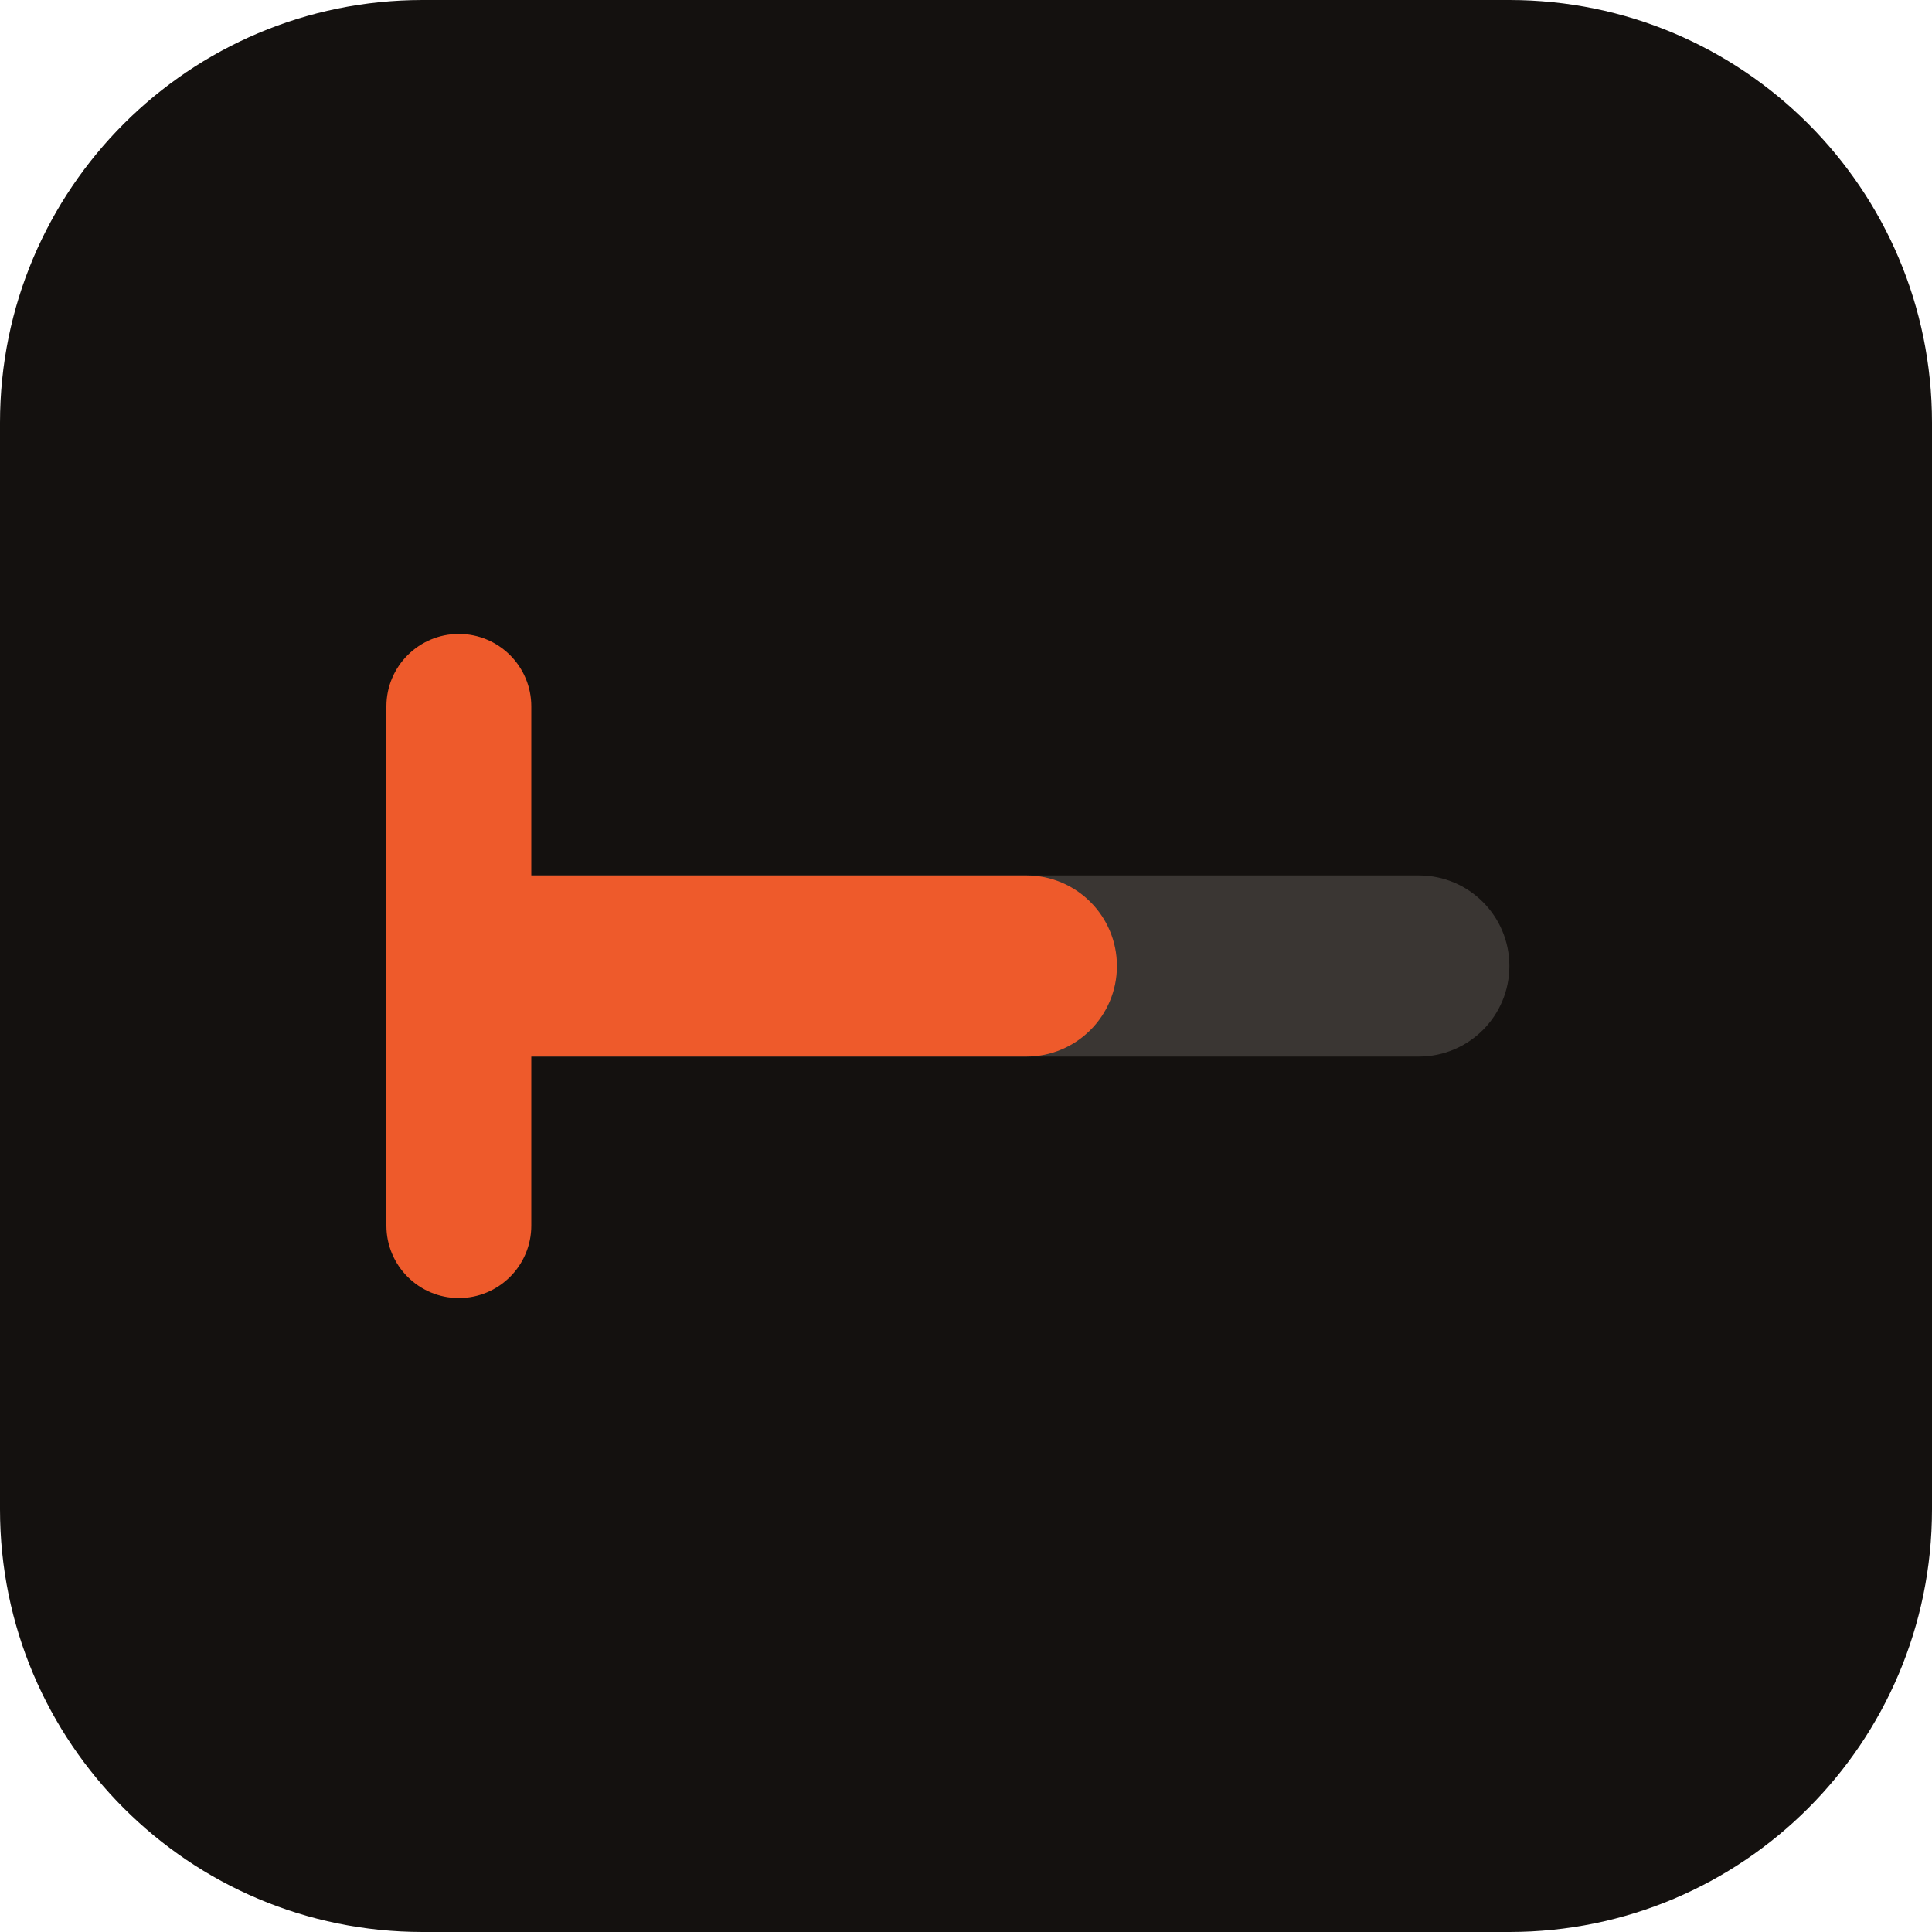
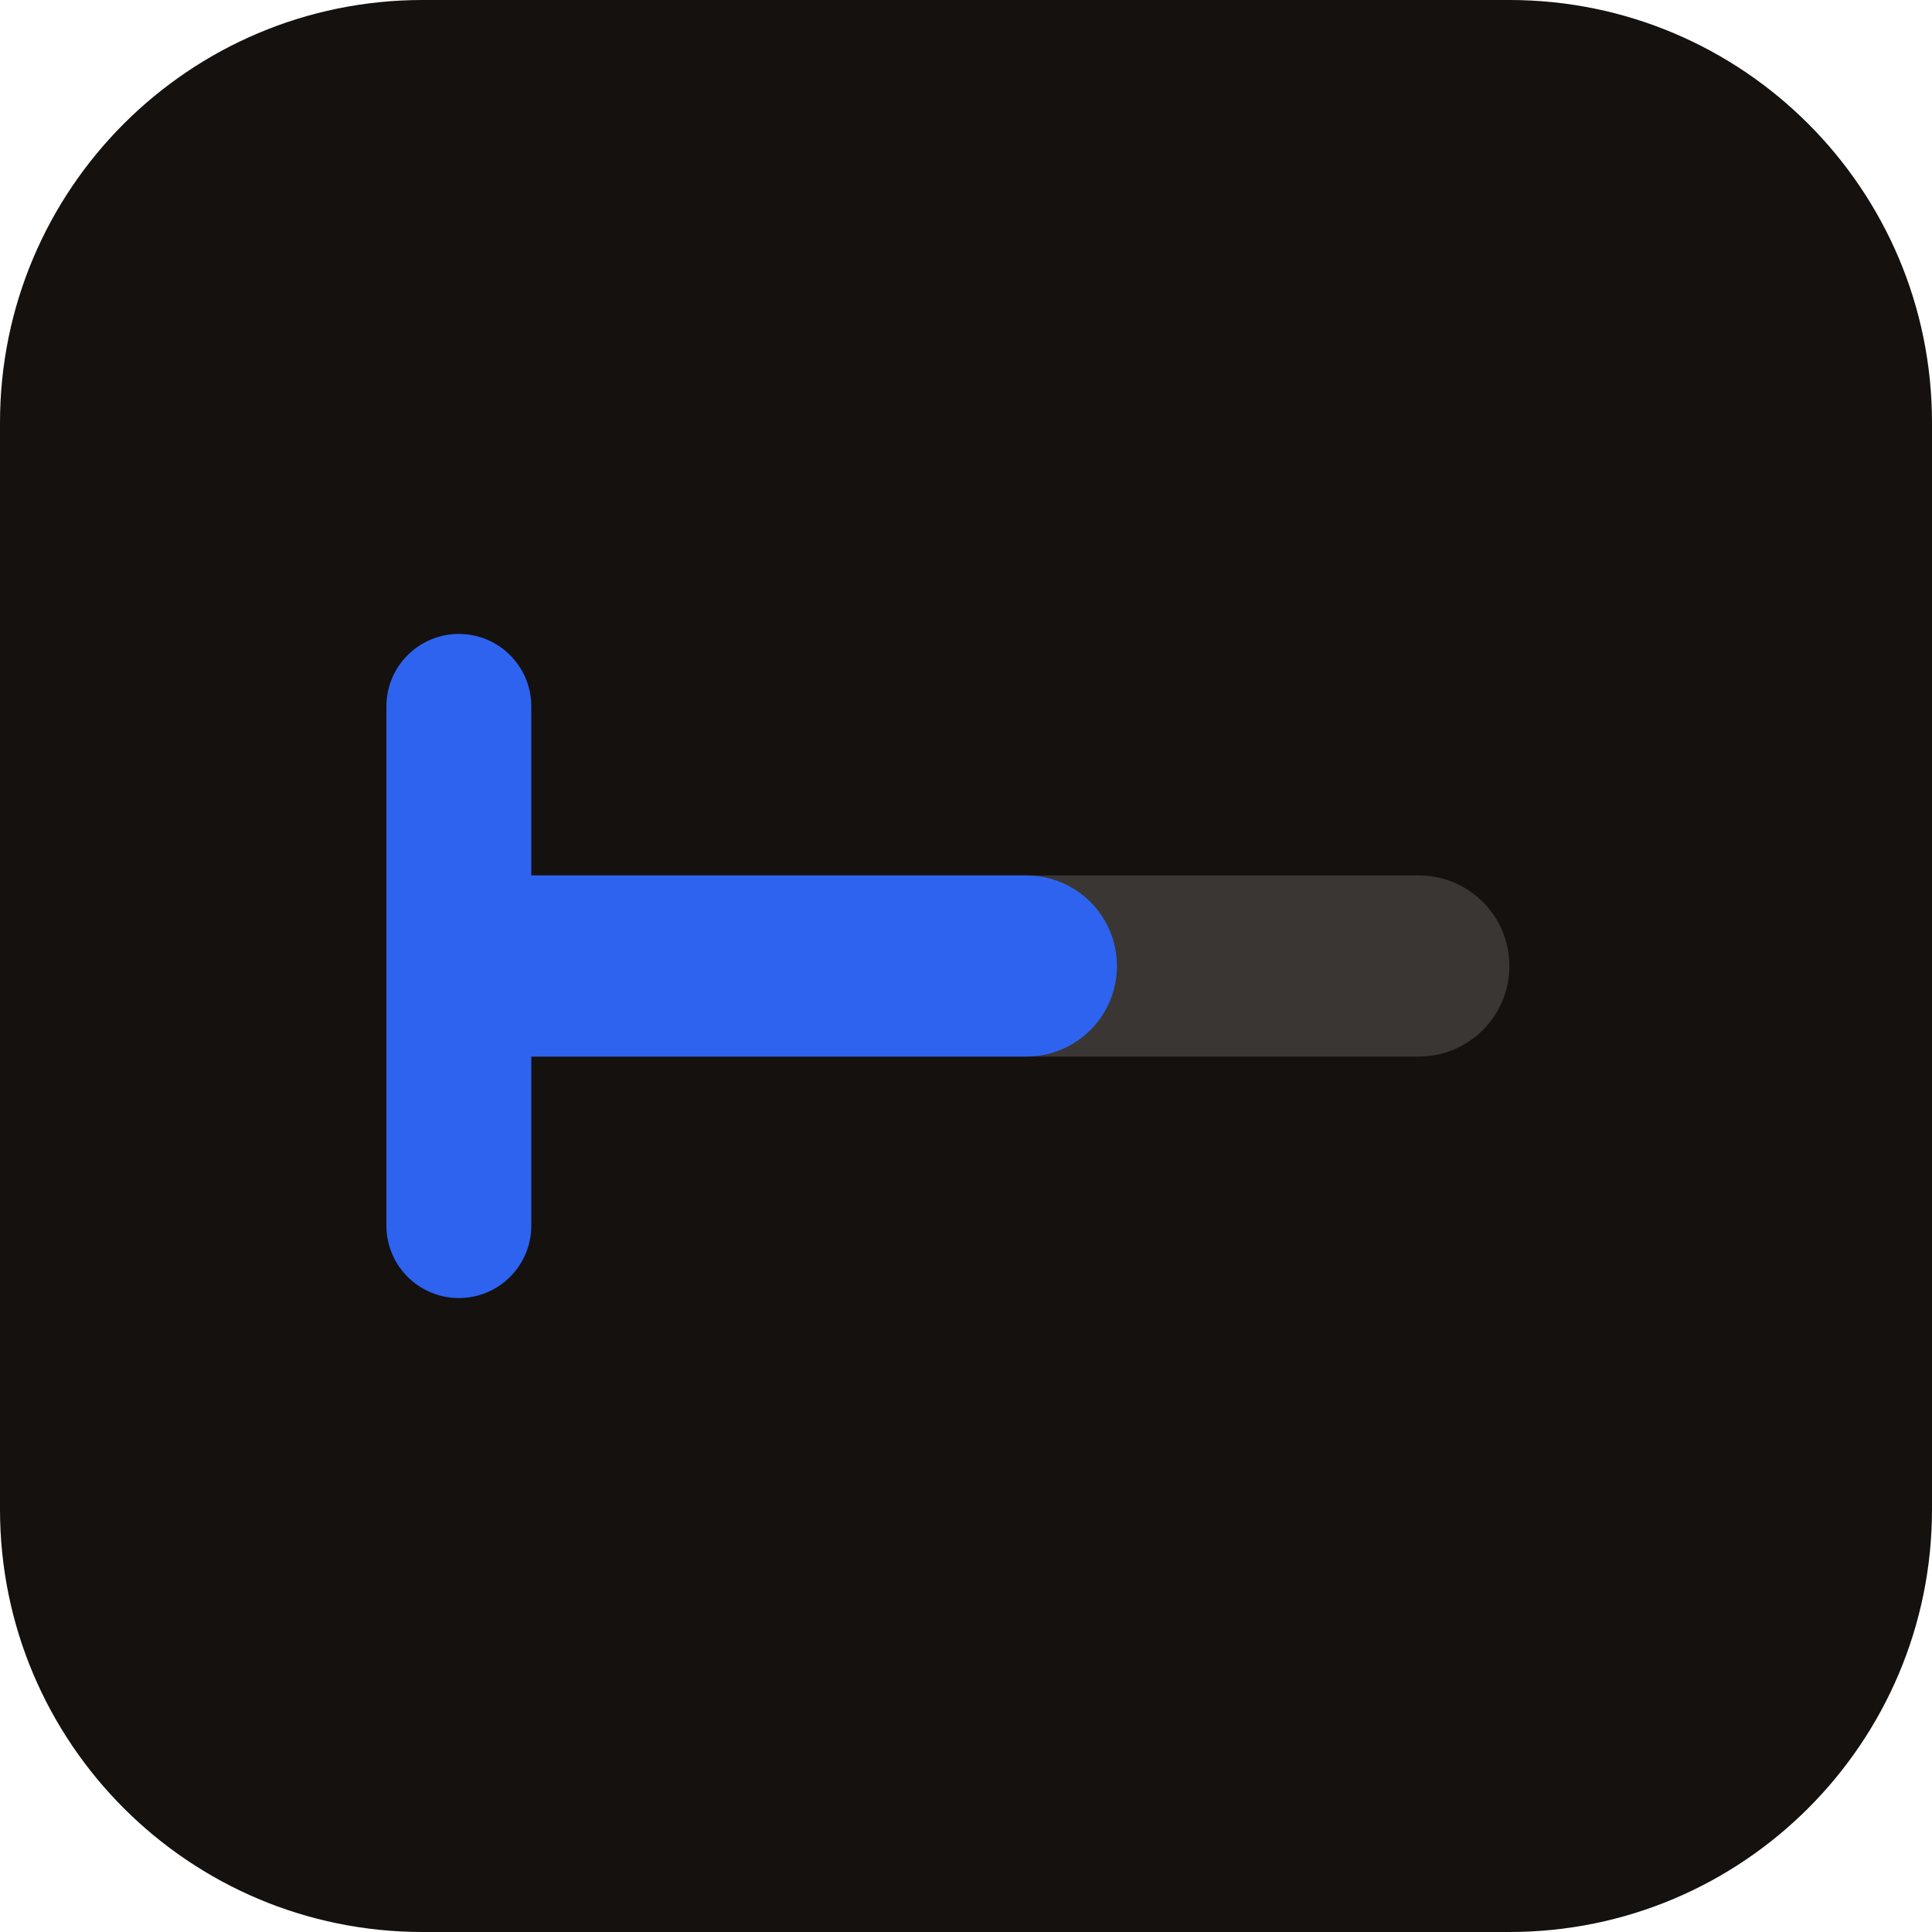
<svg xmlns="http://www.w3.org/2000/svg" width="32" height="32" viewBox="0 0 32 32" fill="none">
  <rect width="32" height="32" rx="7" fill="#14110F" />
  <rect x="7" y="14.5" width="18" height="3" rx="1.5" fill="#3A3633" />
-   <rect x="7" y="14.5" width="11.5" height="3" rx="1.5" fill="#EE5A2B" />
-   <rect x="6.4" y="10.5" width="2.4" height="11" rx="1.2" fill="#EE5A2B" />
+   <rect x="7" y="14.5" width="11.5" height="3" rx="1.5" fill="#2E63F0" />
+   <rect x="6.4" y="10.5" width="2.4" height="11" rx="1.2" fill="#2E63F0" />
</svg>
